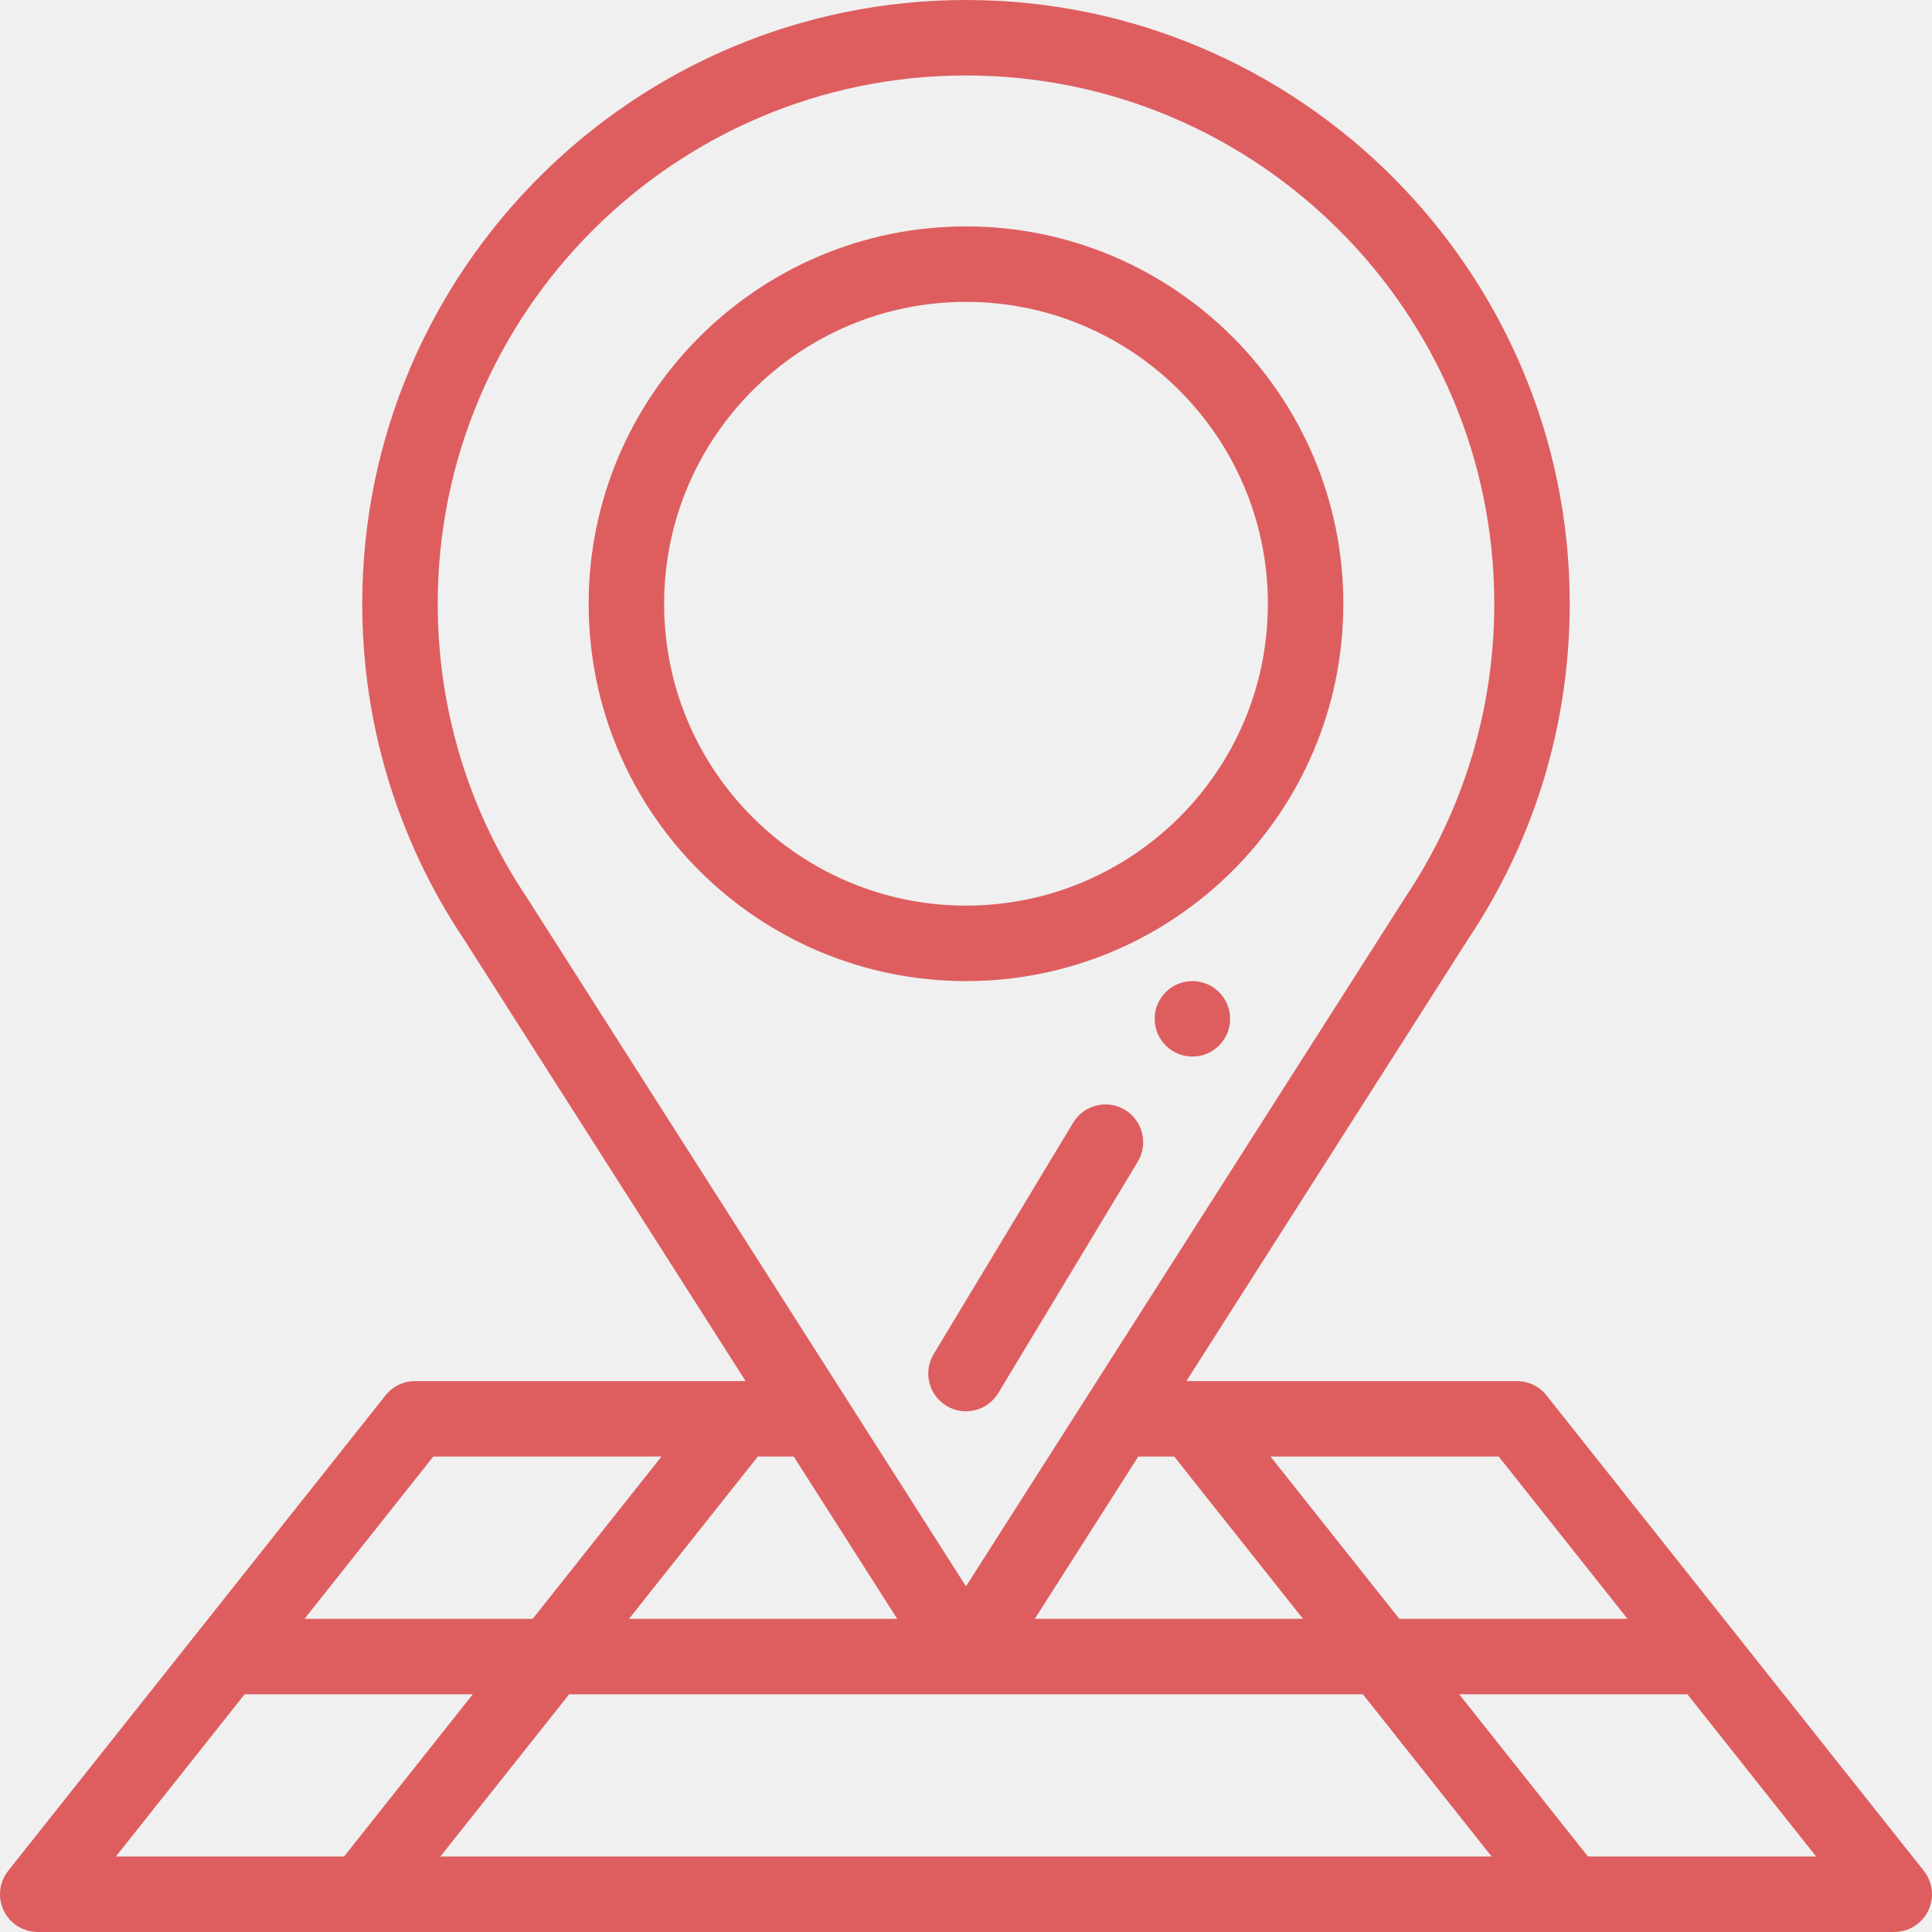
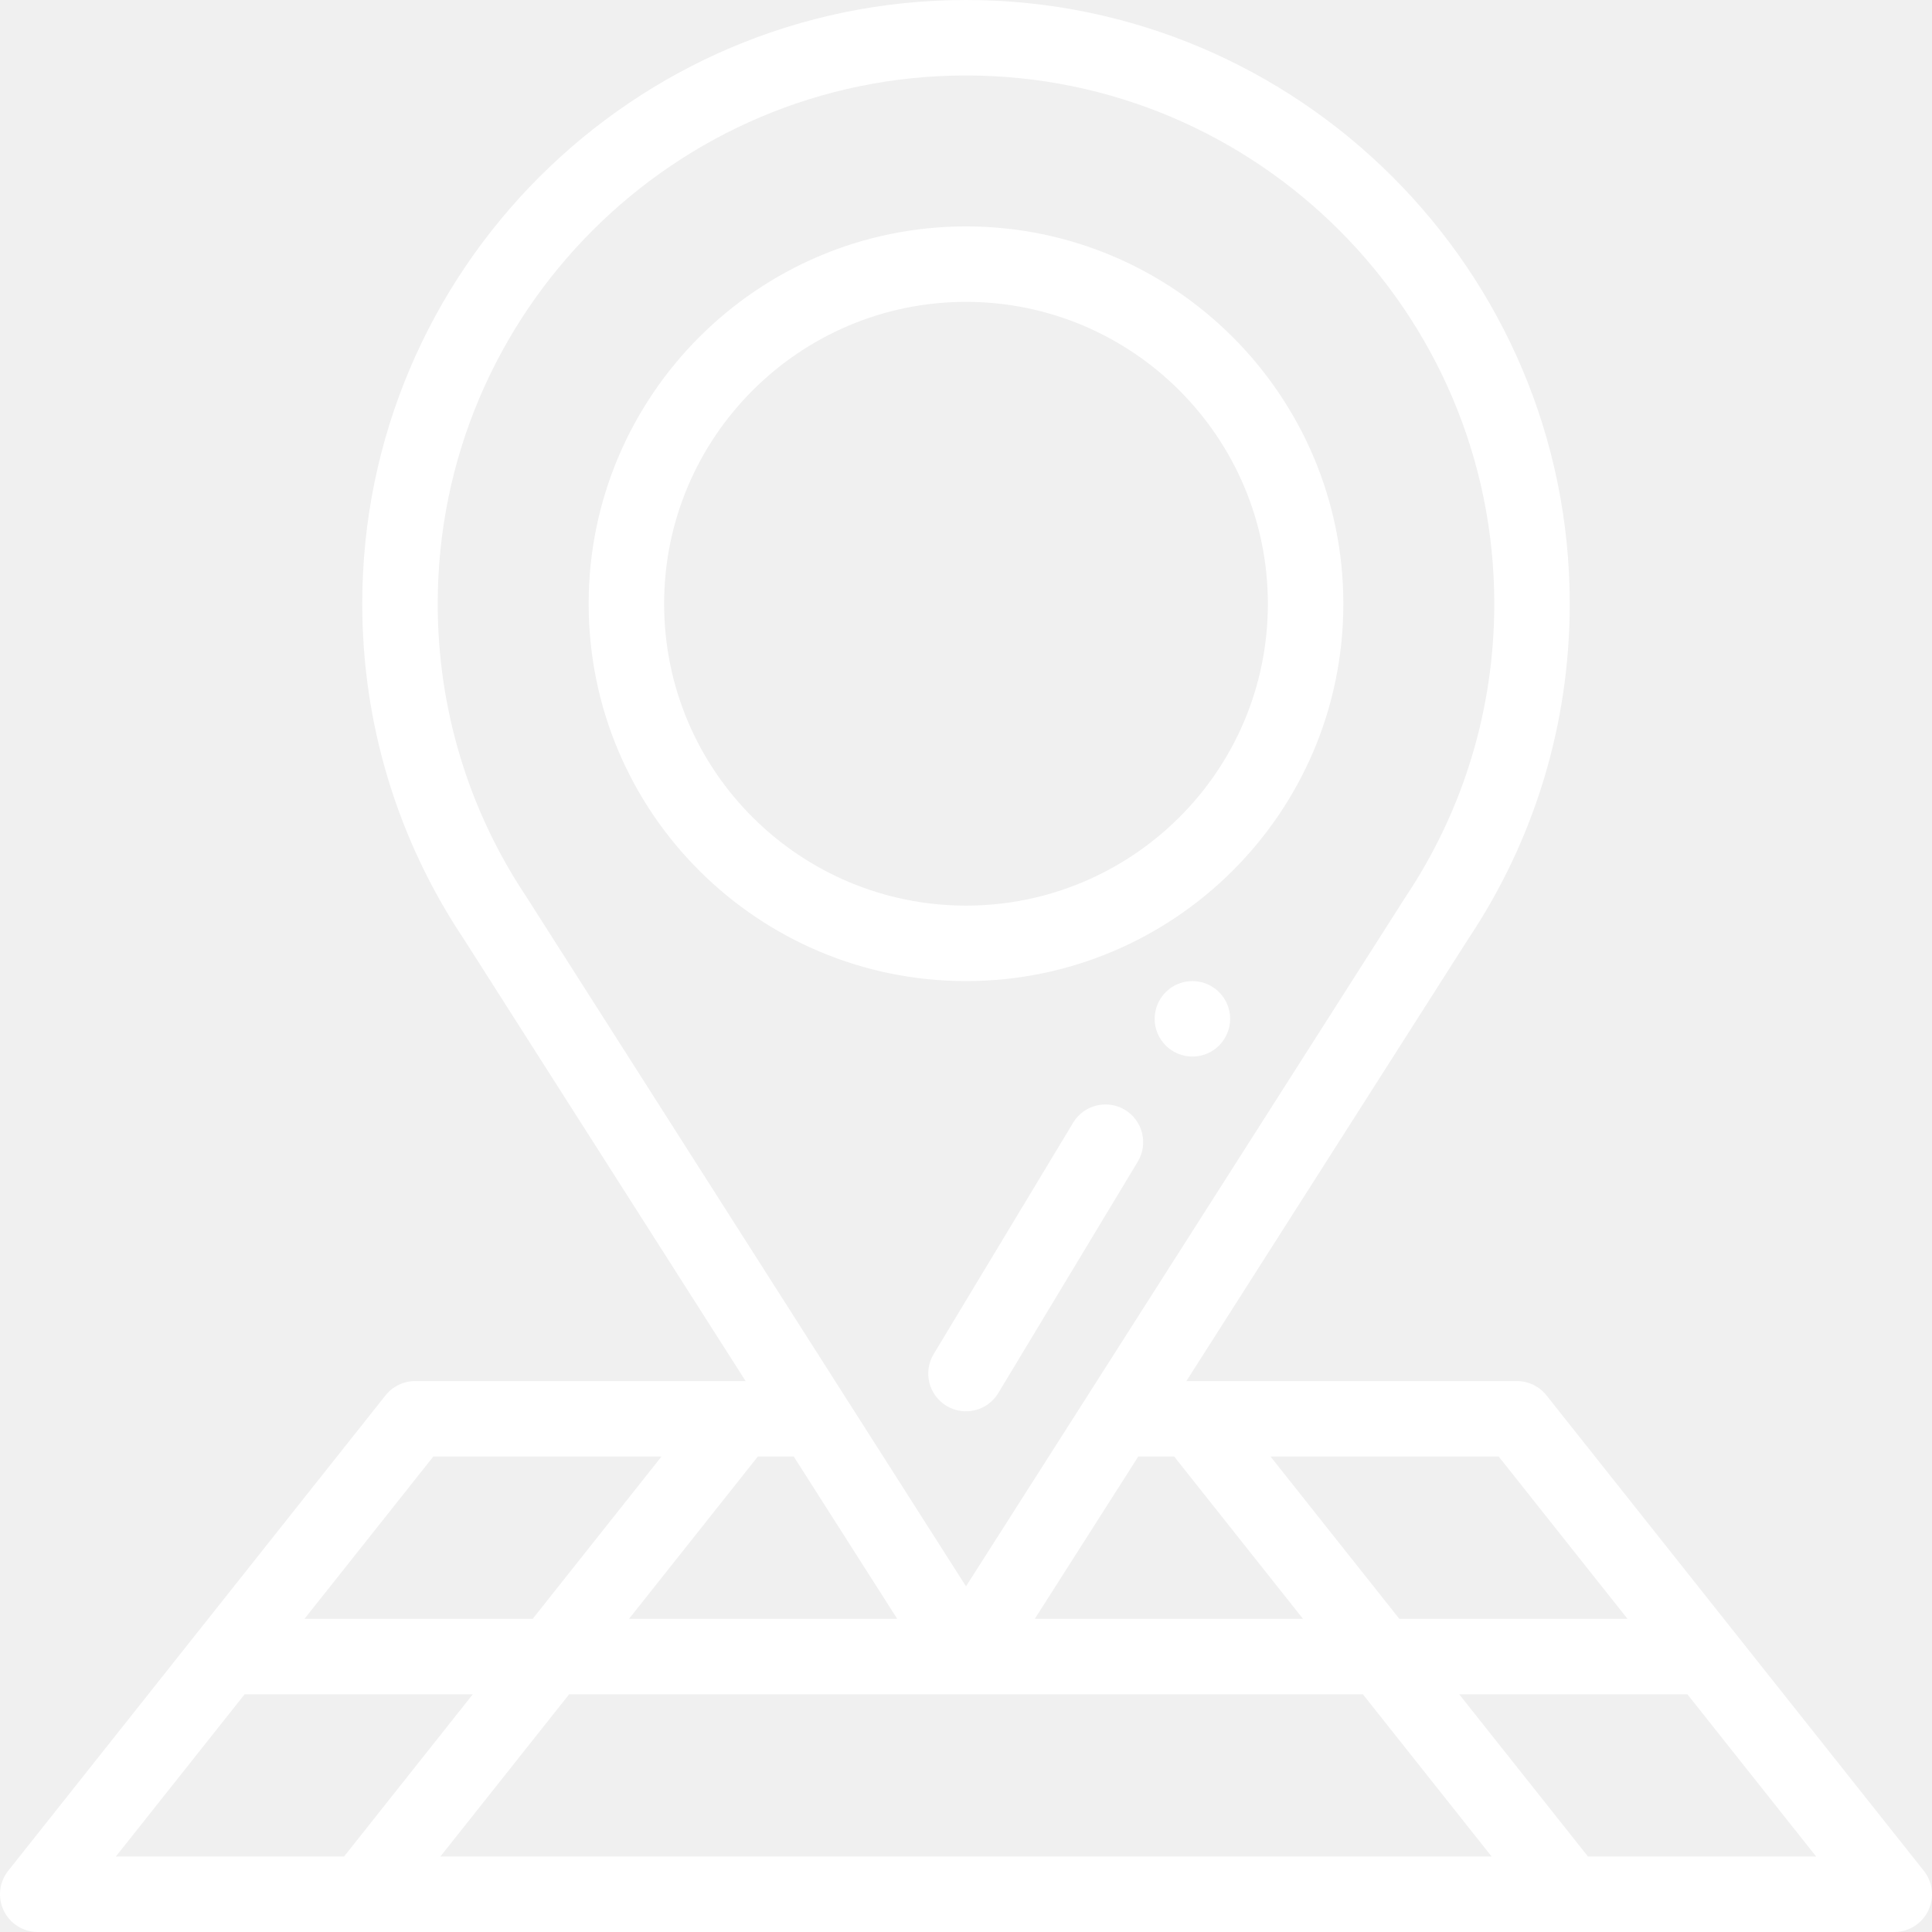
<svg xmlns="http://www.w3.org/2000/svg" height="512px" viewBox="0 0 512.001 512" width="512px" class="">
  <g>
-     <path d="m316 260c-5.52 0-10 4.48-10 10s4.48 10 10 10 10-4.48 10-10-4.48-10-10-10zm0 0" data-original="#000000" class="active-path" data-old_color="#000000" fill="#DE5E60" />
-     <path d="m102.168 369.785-100 126c-2.387 3.004-2.84 7.109-1.172 10.562 1.668 3.457 5.168 5.652 9.004 5.652h492c3.836 0 7.336-2.195 9.004-5.652 1.672-3.453 1.215-7.559-1.172-10.562l-100-126c-1.895-2.391-4.781-3.785-7.832-3.785h-87.598l74.785-117.297c17.543-26.301 26.812-56.973 26.812-88.703 0-88.223-71.773-160-160-160s-160 71.777-160 160c0 31.73 9.27 62.398 26.812 88.703l74.785 117.297h-87.598c-3.051 0-5.934 1.395-7.832 3.785zm-37.336 79.215h60.465l-34.125 43h-60.469zm145.52-63 27.414 43h-71.062l34.129-43zm91.301 0h9.52l34.125 43h-71.059zm59.52 63 34.125 43h-278.594l34.129-43zm59.66 43-34.129-43h60.469l34.125 43zm10.465-63h-60.465l-34.129-43h60.469zm-291.789-191.312c-15.379-23.023-23.508-49.887-23.508-77.688 0-77.195 62.805-140 140-140s140 62.805 140 140c0 27.801-8.129 54.664-23.504 77.688-.043.059-.078.117-.117.176-6.566 10.301-111.32 174.605-116.379 182.535-12.723-19.957-103.422-162.215-116.379-182.535-.035-.059-.074-.117-.113-.176zm35.789 148.312-34.125 43h-60.469l34.129-43zm0 0" data-original="#000000" class="active-path" data-old_color="#000000" fill="#DE5E60" />
-     <path d="m256 260c54.898 0 100-44.457 100-100 0-55.141-44.859-100-100-100s-100 44.859-100 100c0 55.559 45.117 100 100 100zm0-180c44.113 0 80 35.887 80 80 0 44.523-36.176 80-80 80-43.836 0-80-35.477-80-80 0-44.113 35.887-80 80-80zm0 0" data-original="#000000" class="active-path" data-old_color="#000000" fill="#DE5E60" />
-     <path d="m298.121 294.125c-4.727-2.852-10.875-1.328-13.727 3.402l-36.961 61.32c-2.852 4.73-1.328 10.875 3.402 13.727 4.75 2.863 10.887 1.309 13.727-3.402l36.961-61.32c2.852-4.73 1.328-10.875-3.402-13.727zm0 0" data-original="#000000" class="active-path" data-old_color="#000000" fill="#DE5E60" />
+     <path d="m316 260c-5.52 0-10 4.48-10 10s4.48 10 10 10 10-4.48 10-10-4.48-10-10-10zm0 0" data-original="#000000" class="active-path" data-old_color="#000000" fill="#fff" />
+     <path d="m102.168 369.785-100 126c-2.387 3.004-2.84 7.109-1.172 10.562 1.668 3.457 5.168 5.652 9.004 5.652h492c3.836 0 7.336-2.195 9.004-5.652 1.672-3.453 1.215-7.559-1.172-10.562l-100-126c-1.895-2.391-4.781-3.785-7.832-3.785h-87.598l74.785-117.297c17.543-26.301 26.812-56.973 26.812-88.703 0-88.223-71.773-160-160-160s-160 71.777-160 160c0 31.73 9.27 62.398 26.812 88.703l74.785 117.297h-87.598c-3.051 0-5.934 1.395-7.832 3.785zm-37.336 79.215h60.465l-34.125 43h-60.469zm145.52-63 27.414 43h-71.062l34.129-43zm91.301 0h9.52l34.125 43h-71.059zm59.52 63 34.125 43h-278.594l34.129-43zm59.66 43-34.129-43h60.469l34.125 43zm10.465-63h-60.465l-34.129-43h60.469zm-291.789-191.312c-15.379-23.023-23.508-49.887-23.508-77.688 0-77.195 62.805-140 140-140s140 62.805 140 140c0 27.801-8.129 54.664-23.504 77.688-.043.059-.078.117-.117.176-6.566 10.301-111.32 174.605-116.379 182.535-12.723-19.957-103.422-162.215-116.379-182.535-.035-.059-.074-.117-.113-.176zm35.789 148.312-34.125 43h-60.469l34.129-43zm0 0" data-original="#000000" class="active-path" data-old_color="#000000" fill="#fff" />
+     <path d="m256 260c54.898 0 100-44.457 100-100 0-55.141-44.859-100-100-100s-100 44.859-100 100c0 55.559 45.117 100 100 100zm0-180c44.113 0 80 35.887 80 80 0 44.523-36.176 80-80 80-43.836 0-80-35.477-80-80 0-44.113 35.887-80 80-80zm0 0" data-original="#000000" class="active-path" data-old_color="#000000" fill="#fff" />
+     <path d="m298.121 294.125c-4.727-2.852-10.875-1.328-13.727 3.402l-36.961 61.32c-2.852 4.73-1.328 10.875 3.402 13.727 4.75 2.863 10.887 1.309 13.727-3.402l36.961-61.32c2.852-4.73 1.328-10.875-3.402-13.727zm0 0" data-original="#000000" class="active-path" data-old_color="#000000" fill="#fff" />
  </g>
</svg>
